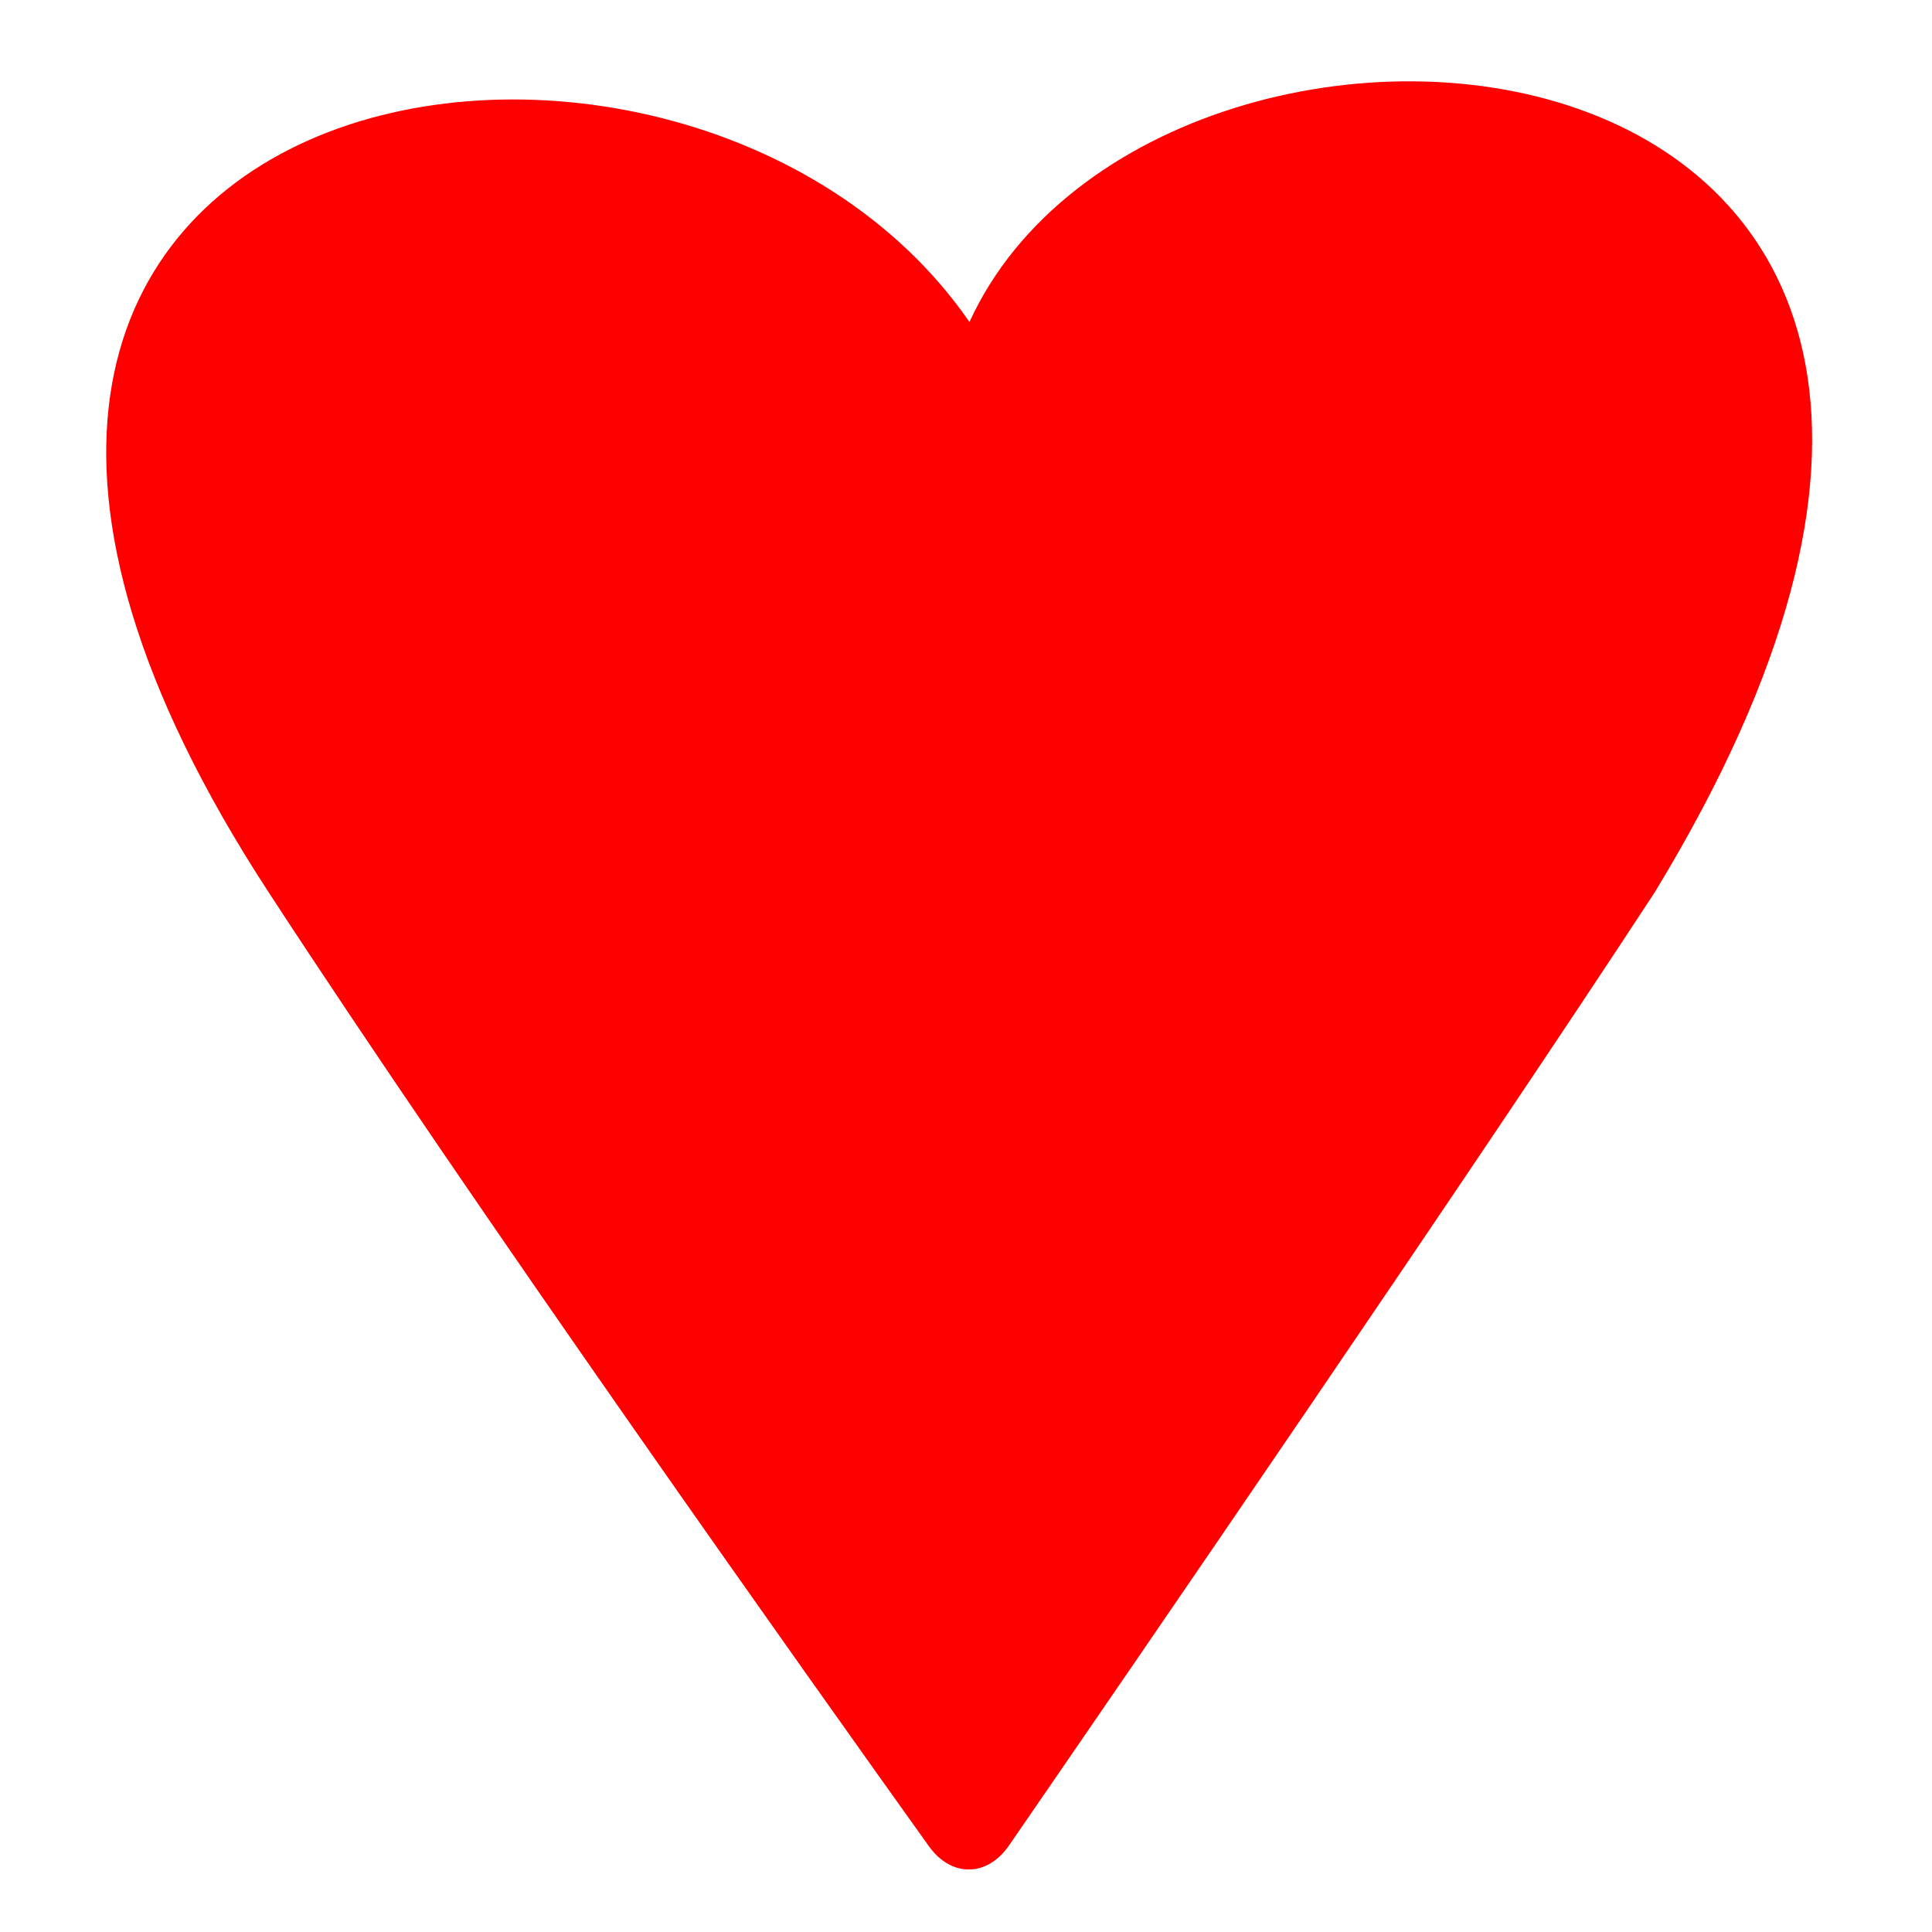
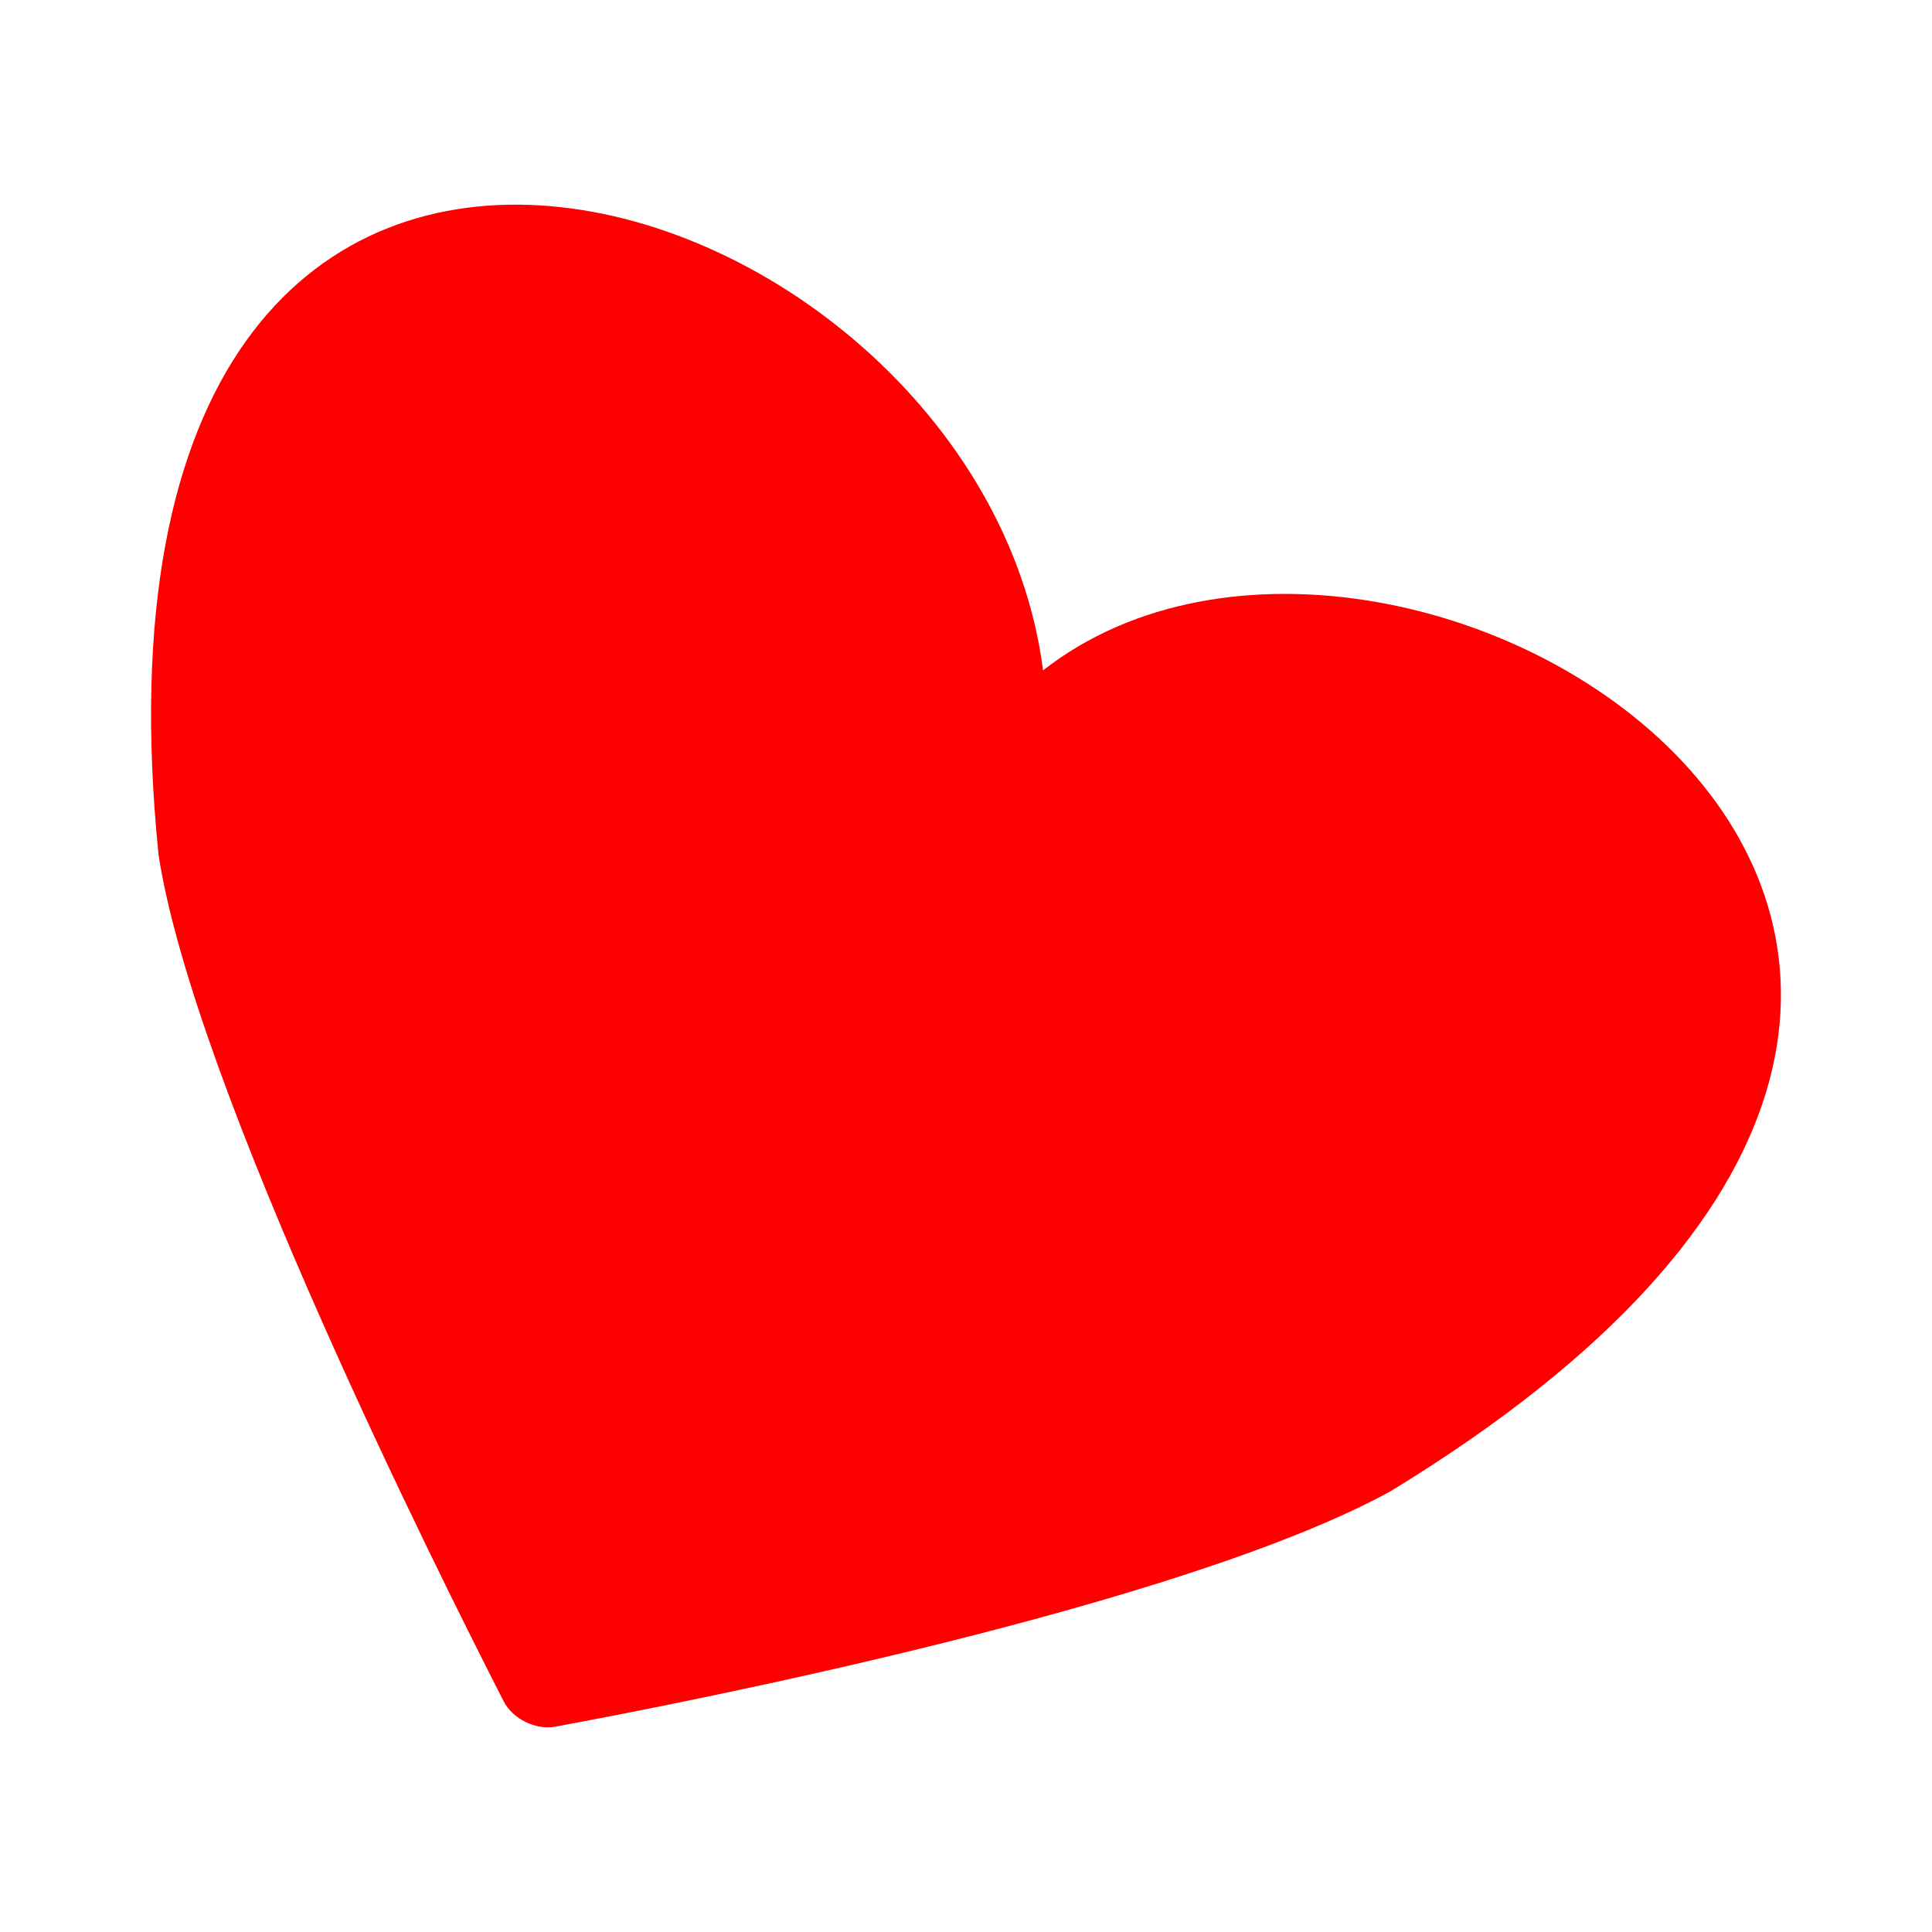
<svg xmlns="http://www.w3.org/2000/svg" width="120" height="120" viewBox="0 0 120 120" version="1.1" id="svg1">
  <defs id="defs1">
    </defs>
  <g id="layer1">
-     <path id="rect1" style="stroke-width:1.919;fill:#ff0000" d="M 63.491,38.991 C 53.809,24.976 22.058,30.459 40.06,58.05 c 6.914,10.604 18.201,26.476 22.076,31.895 0.748,1.046 1.948,1.033 2.677,-0.026 3.906,-5.673 15.499,-22.554 21.589,-31.869 C 104.692,27.999 69.904,24.995 63.491,38.991 Z" transform="matrix(1.858051,0,0,1.858051,-57.75484,-52.44851)" />
+     <path id="rect1" style="fill:#ff0000;stroke-width:1.919" d="M 63.491,38.991 C 53.809,24.976 22.058,30.459 40.06,58.05 c 4.571,6.284 19.313,17.023 23.247,19.835 0.536,0.383 1.398,0.366 1.919,-0.038 C 68.862,75.024 81.953,64.639 86.401,58.05 104.692,27.999 69.904,24.995 63.491,38.991 Z" transform="matrix(1.650397,0.8535476,-0.8535476,1.650397,-6.718654,-76.90472)" />
  </g>
</svg>
